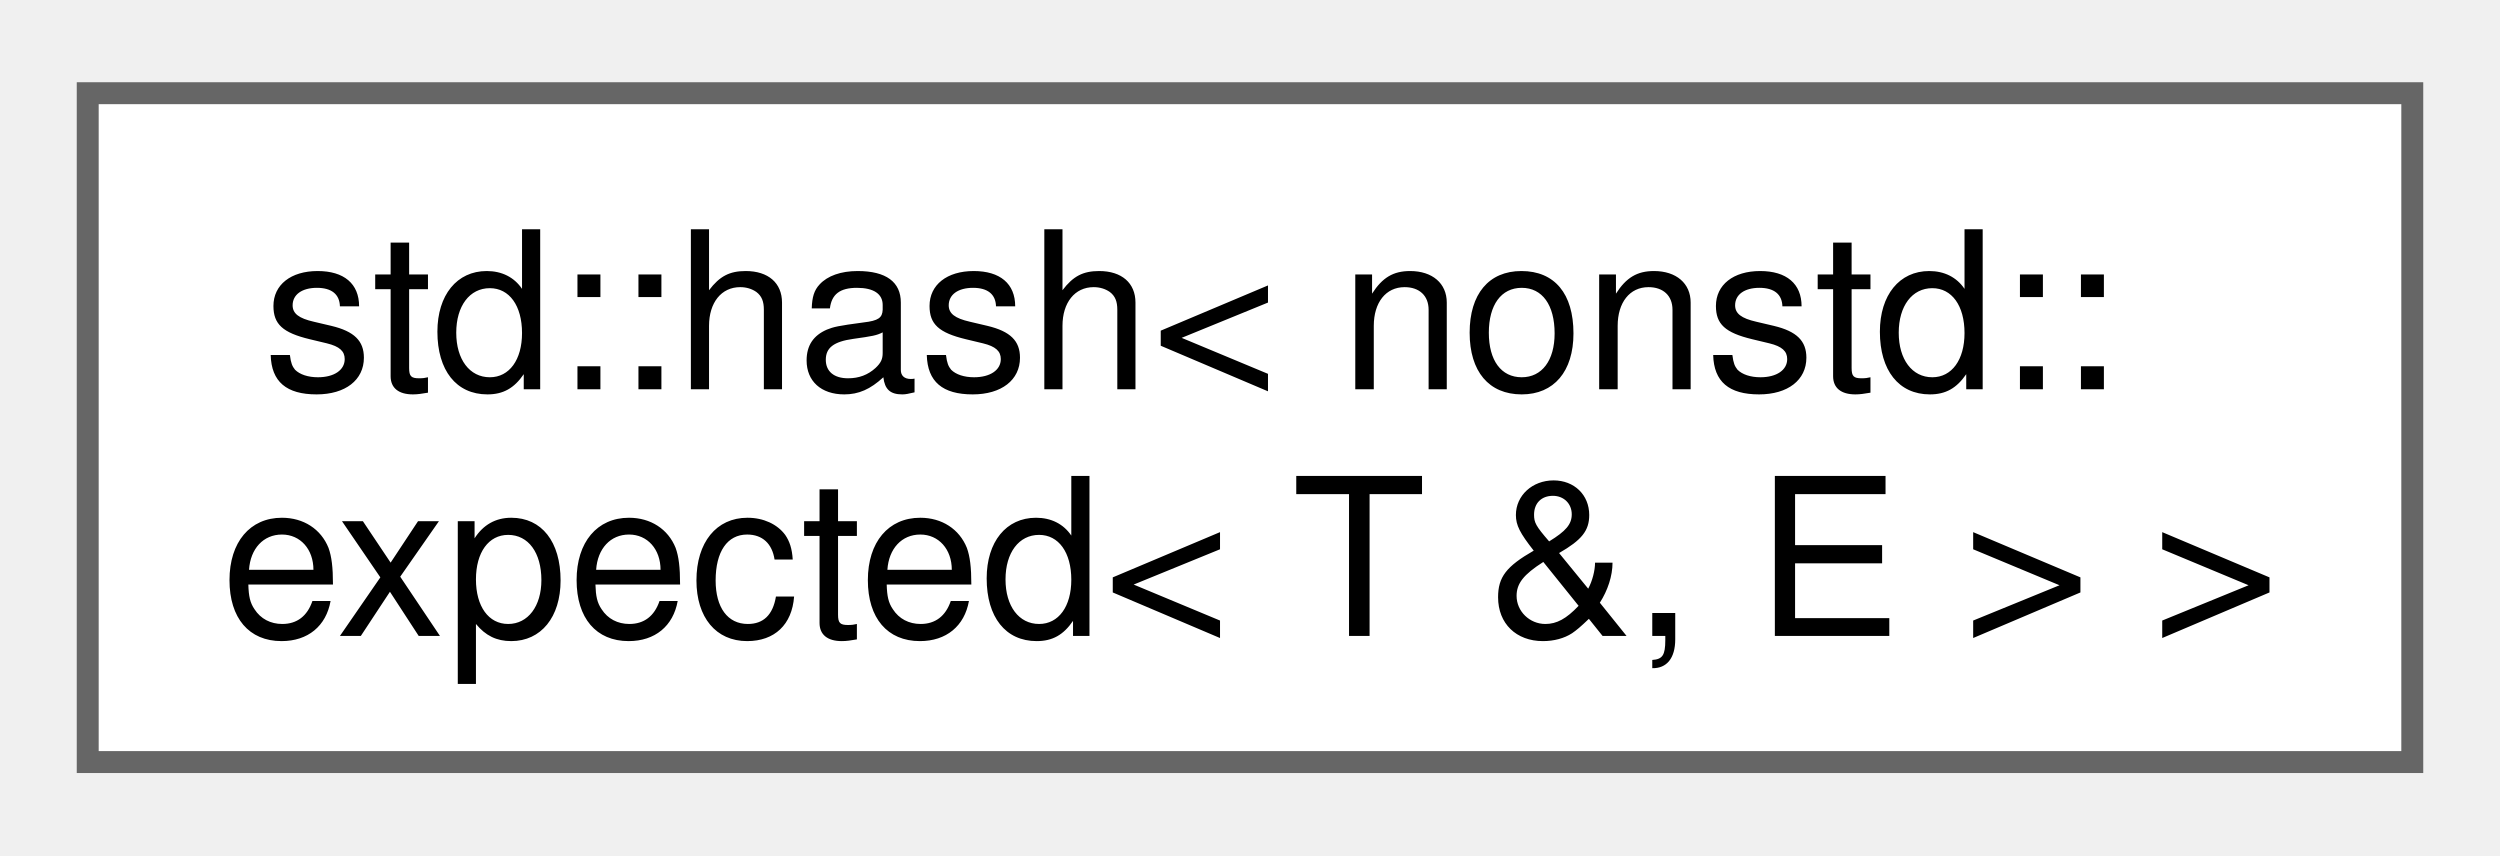
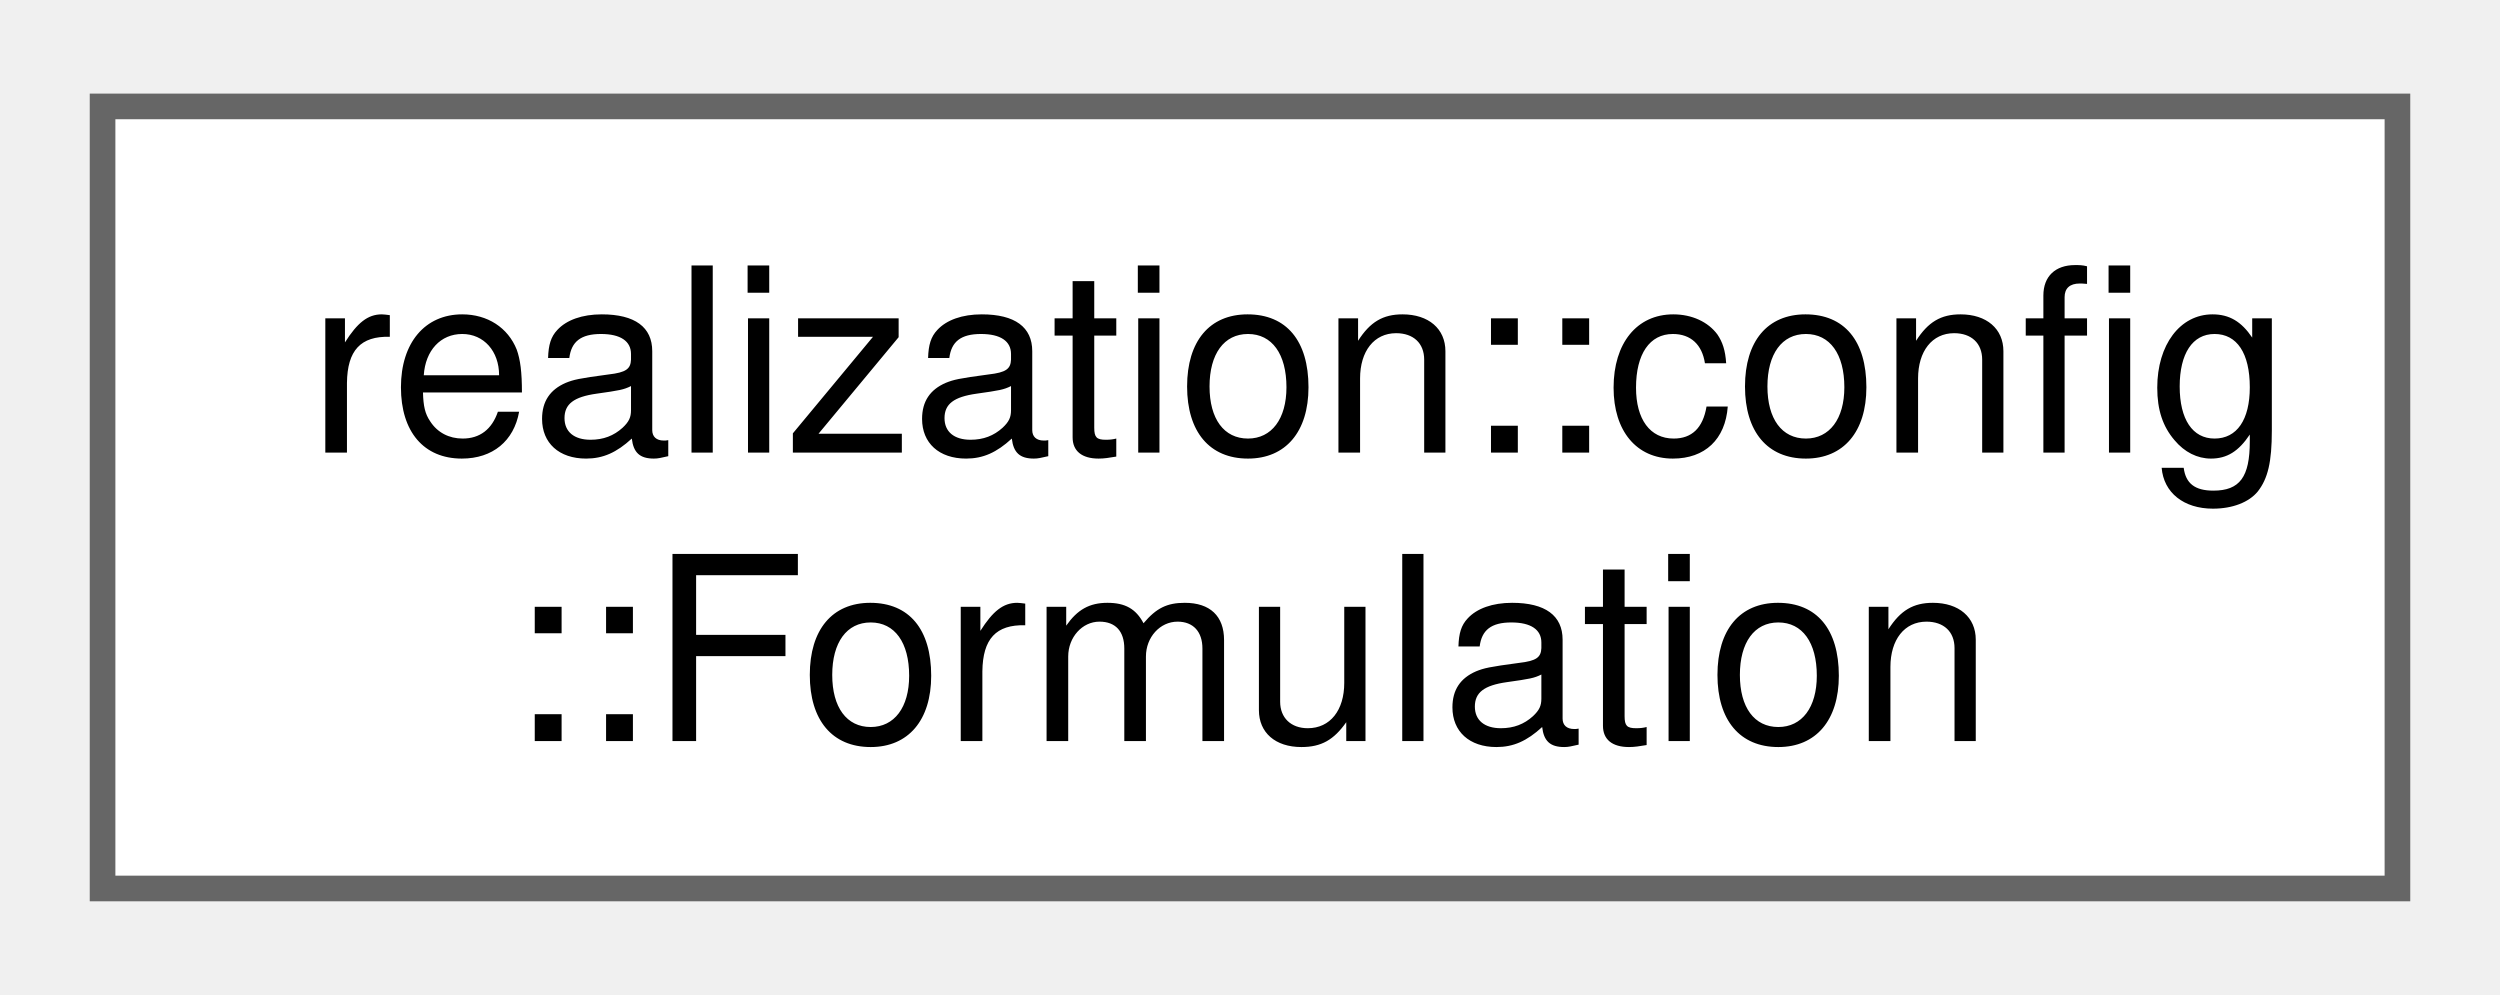
- <svg xmlns="http://www.w3.org/2000/svg" xmlns:xlink="http://www.w3.org/1999/xlink" width="114pt" height="39pt" viewBox="0.00 0.00 114.00 38.50">
+ <svg xmlns="http://www.w3.org/2000/svg" xmlns:xlink="http://www.w3.org/1999/xlink" width="98pt" height="39pt" viewBox="0.00 0.00 97.50 38.50">
  <g id="graph0" class="graph" transform="scale(1 1) rotate(0) translate(4 34.5)">
    <g id="Node000000" class="node">
      <g id="a_Node000000">
-         <a xlink:href="structstd_1_1hash_3_01nonstd_1_1expected_3_01_t_01_6_00_01_e_01_4_01_4.html" target="_top" xlink:title=" ">
-           <polygon fill="white" stroke="#666666" points="106,-30.5 0,-30.5 0,0 106,0 106,-30.5" />
-           <text text-anchor="start" x="8" y="-17" font-family="Helvetica,sans-Serif" font-size="10.00">std::hash&lt; nonstd::</text>
-           <text text-anchor="middle" x="53" y="-5.75" font-family="Helvetica,sans-Serif" font-size="10.00">expected&lt; T &amp;, E &gt; &gt;</text>
+         <a xlink:href="structrealization_1_1config_1_1_formulation.html" target="_top" xlink:title=" ">
+           <polygon fill="white" stroke="#666666" points="89.5,-30.5 0,-30.5 0,0 89.5,0 89.5,-30.5" />
+           <text text-anchor="start" x="8" y="-17" font-family="Helvetica,sans-Serif" font-size="10.00">realization::config</text>
+           <text text-anchor="middle" x="44.75" y="-5.75" font-family="Helvetica,sans-Serif" font-size="10.00">::Formulation</text>
        </a>
      </g>
    </g>
  </g>
</svg>
